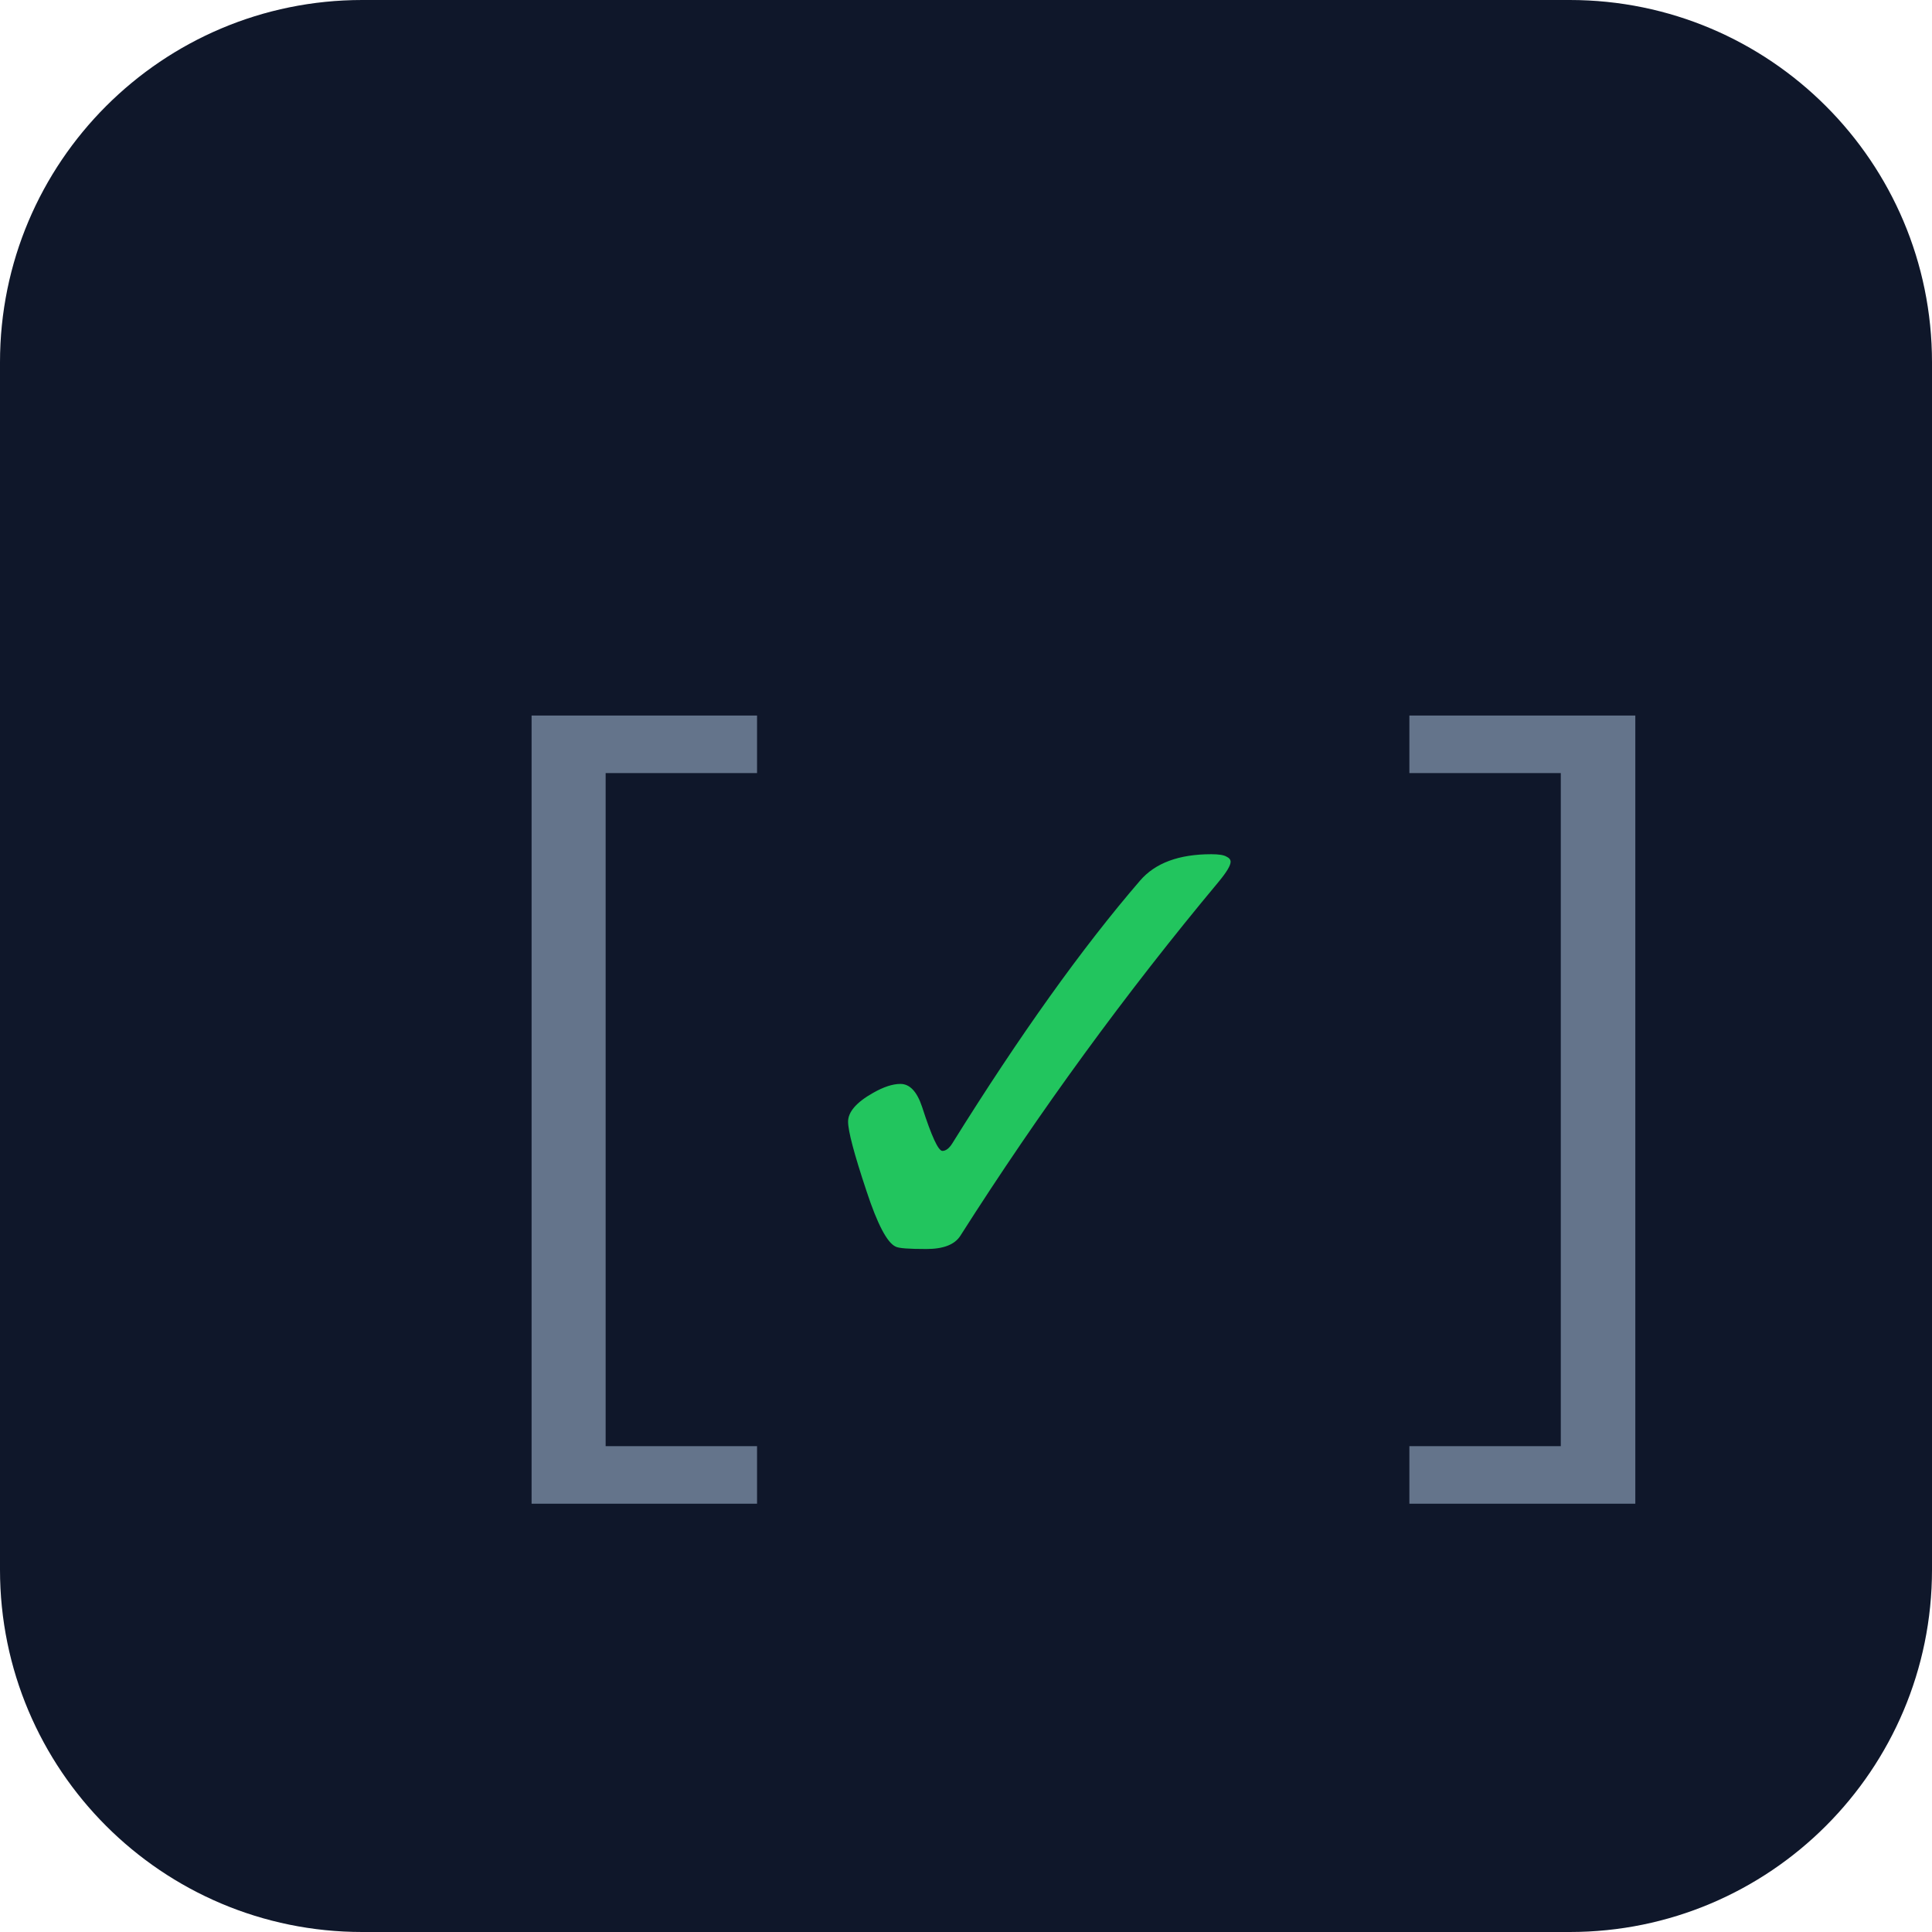
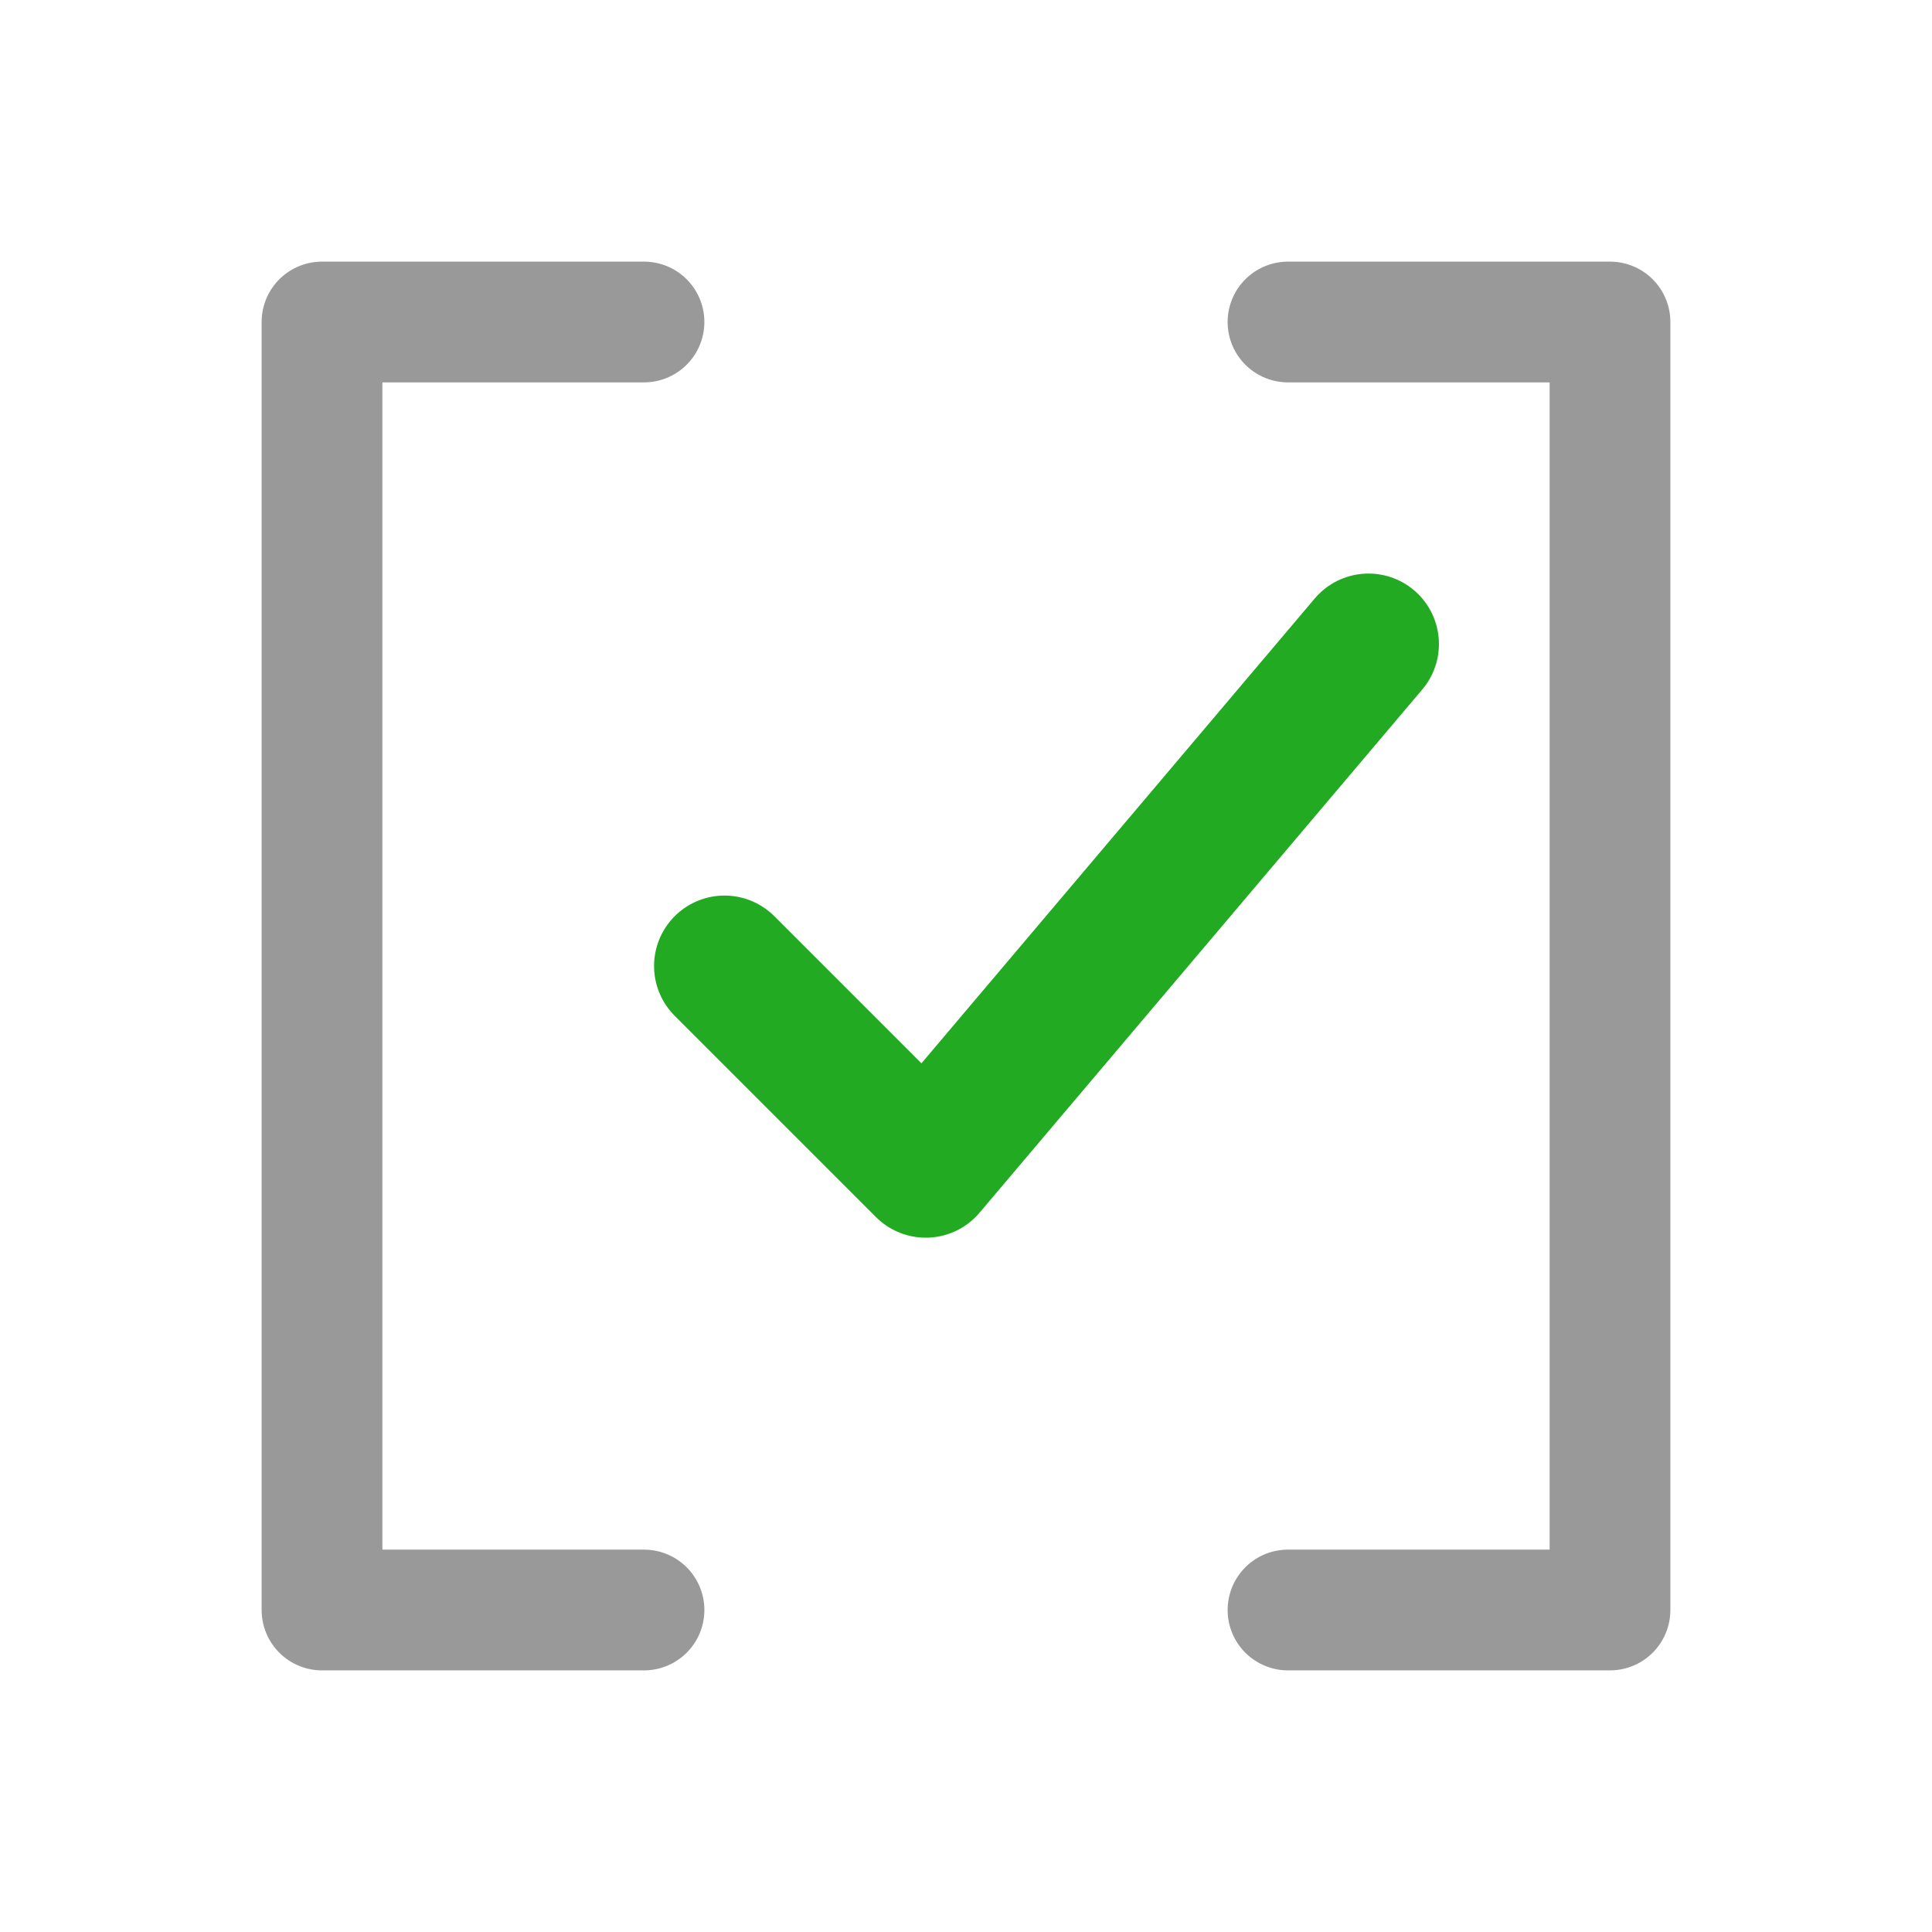
- <svg xmlns="http://www.w3.org/2000/svg" viewBox="0 0 64 64">
-   <rect width="64" height="64" rx="12" fill="#0f172a" />
-   <text x="12" y="44" font-family="Monaco, 'Courier New', monospace" font-size="28" fill="#64748b">[</text>
-   <text x="26" y="44" font-family="Monaco, 'Courier New', monospace" font-size="28" fill="#22c55e">✓</text>
-   <text x="43" y="44" font-family="Monaco, 'Courier New', monospace" font-size="28" fill="#64748b">]</text>
+ <svg xmlns="http://www.w3.org/2000/svg" viewBox="0 0 48 48">
+   <path d="M8 8 L8 40 M8 8 L16 8 M8 40 L16 40" stroke="#999" stroke-width="3" fill="none" stroke-linecap="round" />
+   <path d="M18 24 L23 29 L34 16" stroke="#2a2" stroke-width="3.5" fill="none" stroke-linecap="round" stroke-linejoin="round" />
+   <path d="M40 8 L40 40 M32 8 L40 8 M32 40 L40 40" stroke="#999" stroke-width="3" fill="none" stroke-linecap="round" />
</svg>
